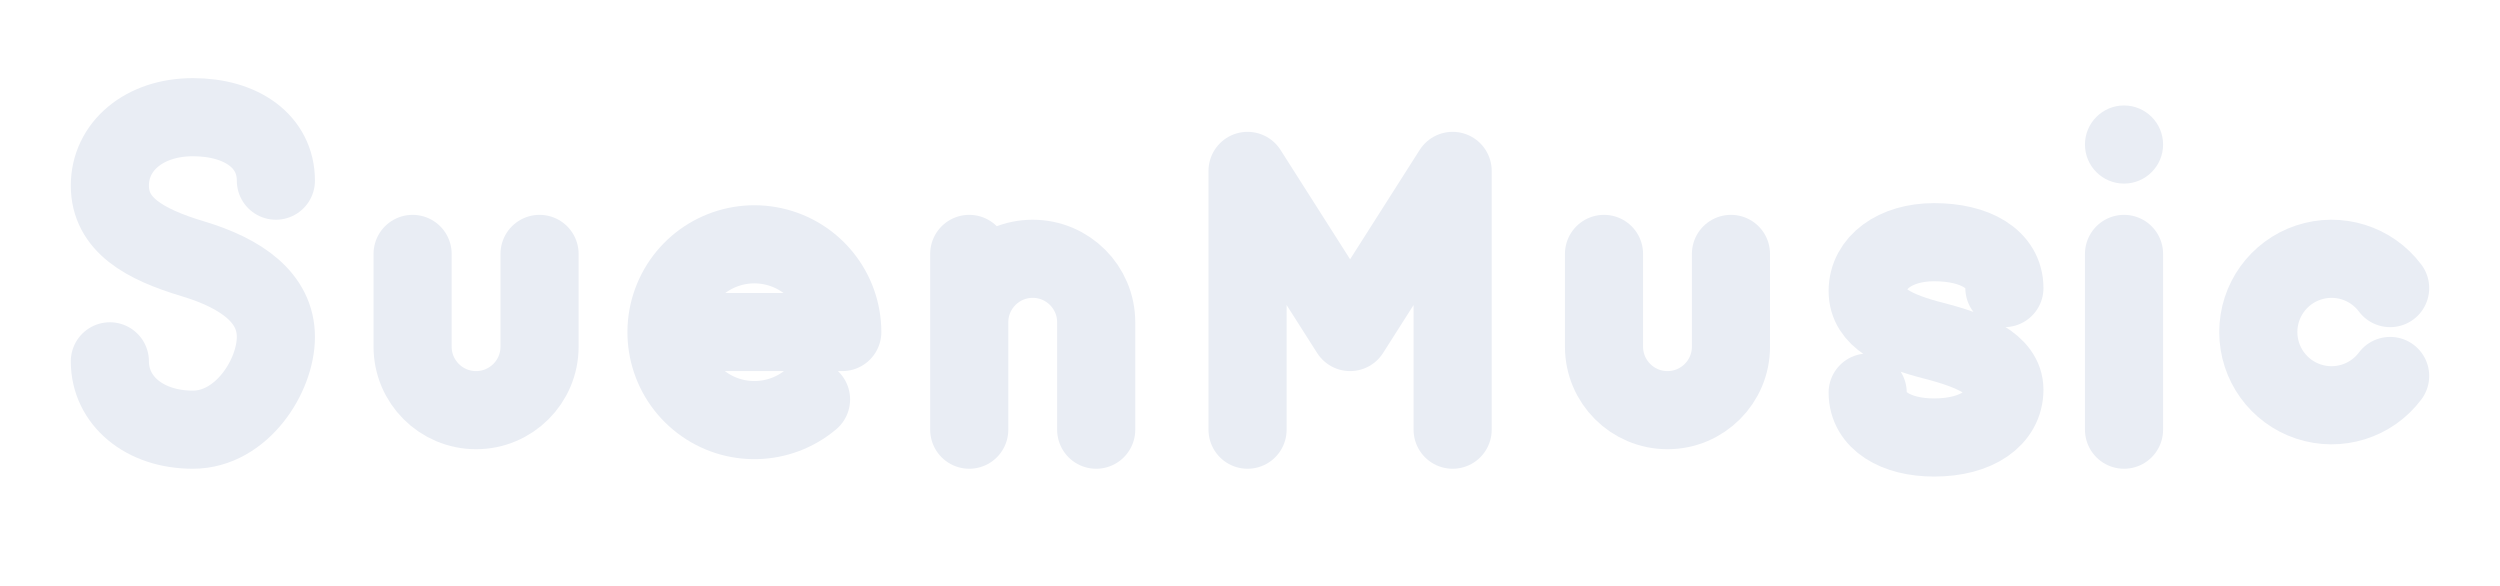
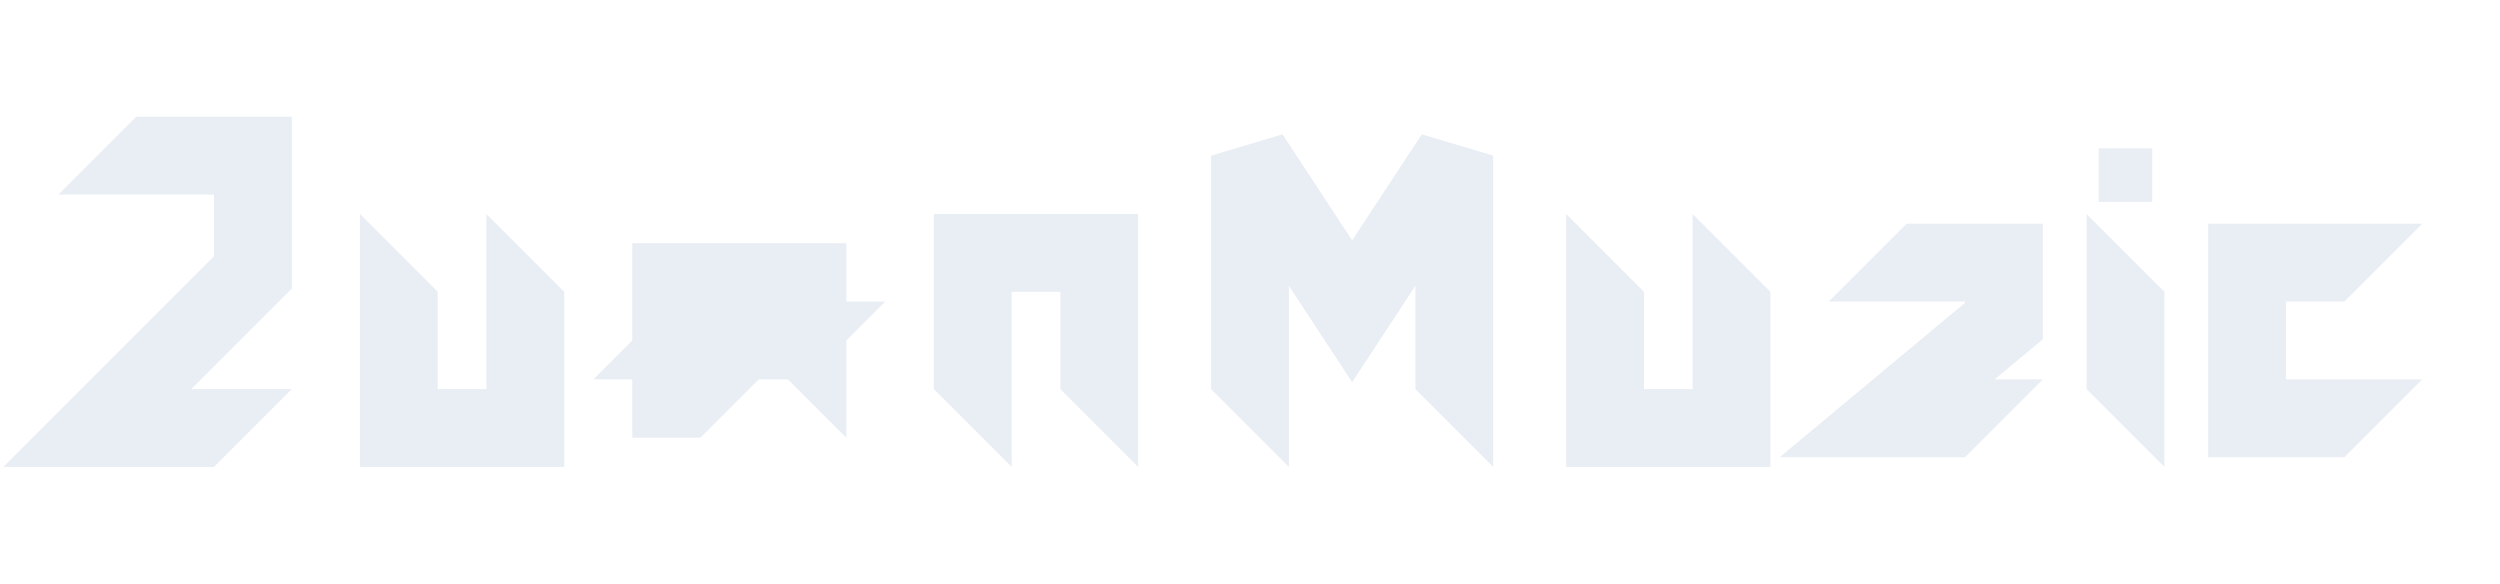
- <svg xmlns="http://www.w3.org/2000/svg" viewBox="-8.0 -8.0 255.5 60.0" width="256" height="60">
-   <g fill="none" stroke="#e9edf4" stroke-width="8.0" stroke-linecap="round" stroke-linejoin="round">
-     <path transform="translate(0.00,0)" d="M 20 10.5         C 20 6.5 16.5 4 11.5 4         C 6.5 4 3 7 3 11         C 3 15 6.5 17 11.5 18.5         C 16.5 20 20 22.5 20 26.5         C 20 30.5 16.5 36 11.5 36         C 6.5 36 3 33 3 29" />
-     <path transform="translate(30.00,0)" d="M 4 18         V 27.5         A 6.5 6.5 0 0 0 17 27.5         V 18" />
-     <path transform="translate(58.00,0)" d="M 2 26         H 20         A 9 9 0 1 0 16.8 32.9" />
-     <path transform="translate(87.00,0)" d="M 4 36         V 18         M 4 25         A 6.5 6.5 0 0 1 17 25         V 36" />
-     <path transform="translate(115.00,0)" d="M 4.5 36         V 9.5         L 15 26         L 25.5 9.5         V 36" />
-     <path transform="translate(152.00,0)" d="M 4 18         V 27.5         A 6.5 6.5 0 0 0 17 27.5         V 18" />
-     <path transform="translate(180.00,0)" d="M 17 21.5         C 17 18.5 14 16.8 9.8 16.8         C 5.8 16.8 3 18.9 3 21.8         C 3 24.6 5.9 25.9 9.8 26.9         C 13.7 27.9 17 29.3 17 31.9         C 17 34.8 14.2 36.8 9.8 36.8         C 5.9 36.8 3 35.1 3 32.2" />
-     <path transform="translate(207.00,0)" d="M 2.25 18         V 36" />
-     <path transform="translate(218.50,0)" d="M 18 21.5         A 7.5 7.5 0 1 0 18 30.5" />
-   </g>
+ <svg xmlns="http://www.w3.org/2000/svg" viewBox="-8.0 -8.0 257.0 60.0">
  <g fill="#e9edf4">
-     <circle cx="209.25" cy="6.80" r="4.0" />
+     <path transform="translate(0.00 0)" d="M -2.00 12.00 L 6.00 4.00 L 22.00 4.00 L 22.00 21.66 L 11.66 32.00 L 18.00 32.00 L 22.00 32.00 L 14.00 40.00 L -7.66 40.00 L 14.00 18.34 L 14.00 12.00 L 2.00 12.00 Z" />
+     <path transform="translate(29.00 0)" d="M 0.00 14.00 L 8.00 22.00 L 8.00 32.00 L 13.00 32.00 L 13.00 18.00 L 13.00 14.00 L 21.00 22.00 L 21.00 40.00 L 0.00 40.00 L 0.00 18.00 Z" />
+     <path transform="translate(57.00 0)" d="M 15.00 29.00 L 7.00 37.00 L 0.00 37.00 L 0.00 17.00 L 22.00 17.00 L 22.00 33.00 L 22.00 37.00 L 14.00 29.00 L 14.00 25.00 L 8.00 25.00 L 8.00 29.00 L 11.00 29.00 Z" />
+     <path transform="translate(57.00 0)" d="M -4.00 31.00 L 4.00 23.00 L 22.00 23.00 L 26.00 23.00 L 18.00 31.00 L 0.00 31.00 Z" />
+     <path transform="translate(88.00 0)" d="M 8.00 40.00 L 0.00 32.00 L 0.00 14.00 L 21.00 14.00 L 21.00 36.00 L 21.00 40.00 L 13.00 32.00 L 13.00 22.00 L 8.00 22.00 L 8.00 36.00 Z" />
+     <path transform="translate(116.00 0)" d="M 8.50 40.00 L 0.50 32.00 L 0.50 8.00 L 7.84 5.81 L 15.00 16.71 L 22.16 5.81 L 29.50 8.00 L 29.50 36.00 L 29.50 40.00 L 21.50 32.00 L 21.50 8.00 L 28.84 10.19 L 15.00 31.29 L 1.16 10.19 L 8.50 8.00 L 8.50 36.00 Z" />
+     <path transform="translate(153.00 0)" d="M 0.00 14.00 L 8.00 22.00 L 8.00 32.00 L 13.00 32.00 L 13.00 18.00 L 13.00 14.00 L 21.00 22.00 L 21.00 40.00 L 0.00 40.00 L 0.00 18.00 Z" />
+     <path transform="translate(181.00 0)" d="M -1.00 23.00 L 7.00 15.00 L 21.00 15.00 L 21.00 26.87 L 16.05 31.00 L 17.00 31.00 L 21.00 31.00 L 13.00 39.00 L -6.05 39.00 L 13.00 23.13 L 13.00 23.00 L 3.00 23.00 Z" />
+     <path transform="translate(208.00 0)" d="M -1.50 14.00 L 6.50 22.00 L 6.50 36.00 L 6.50 40.00 L -1.50 32.00 L -1.50 18.00 Z" />
+     <path transform="translate(220.00 0)" d="M 21.00 15.00 L 13.00 23.00 L 7.00 23.00 L 7.00 31.00 L 17.00 31.00 L 21.00 31.00 L 13.00 39.00 L -1.00 39.00 L -1.00 15.00 L 17.00 15.00 Z" />
+     <path transform="translate(210.50 10.00)" d="M -2.75 -2.75 L 2.75 -2.75 L 2.75 2.75 L -2.75 2.75 Z" />
  </g>
</svg>
